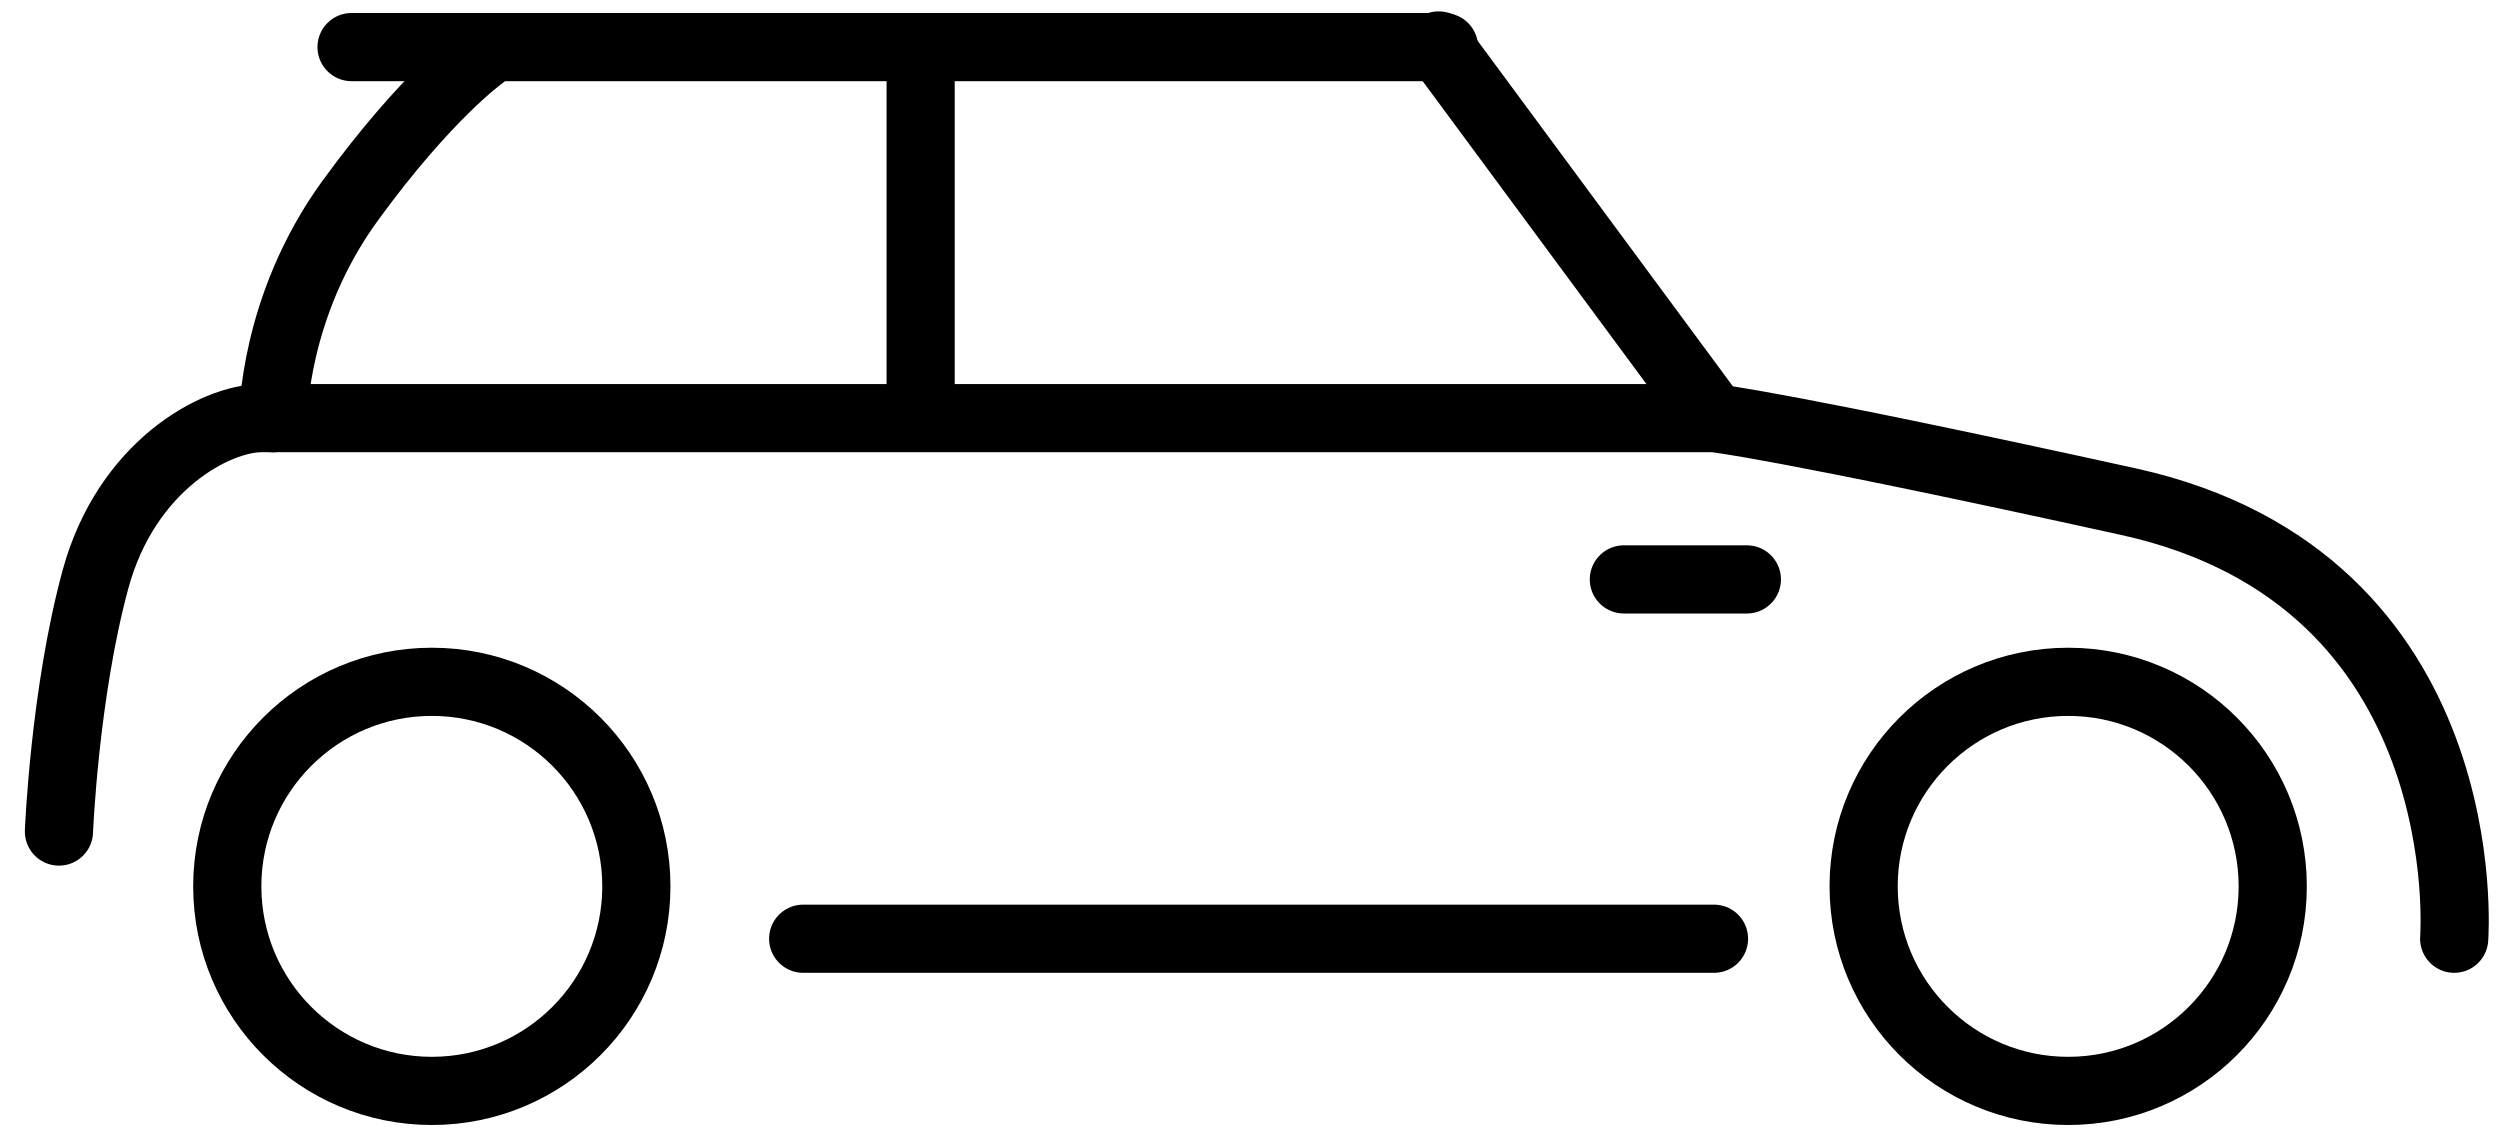
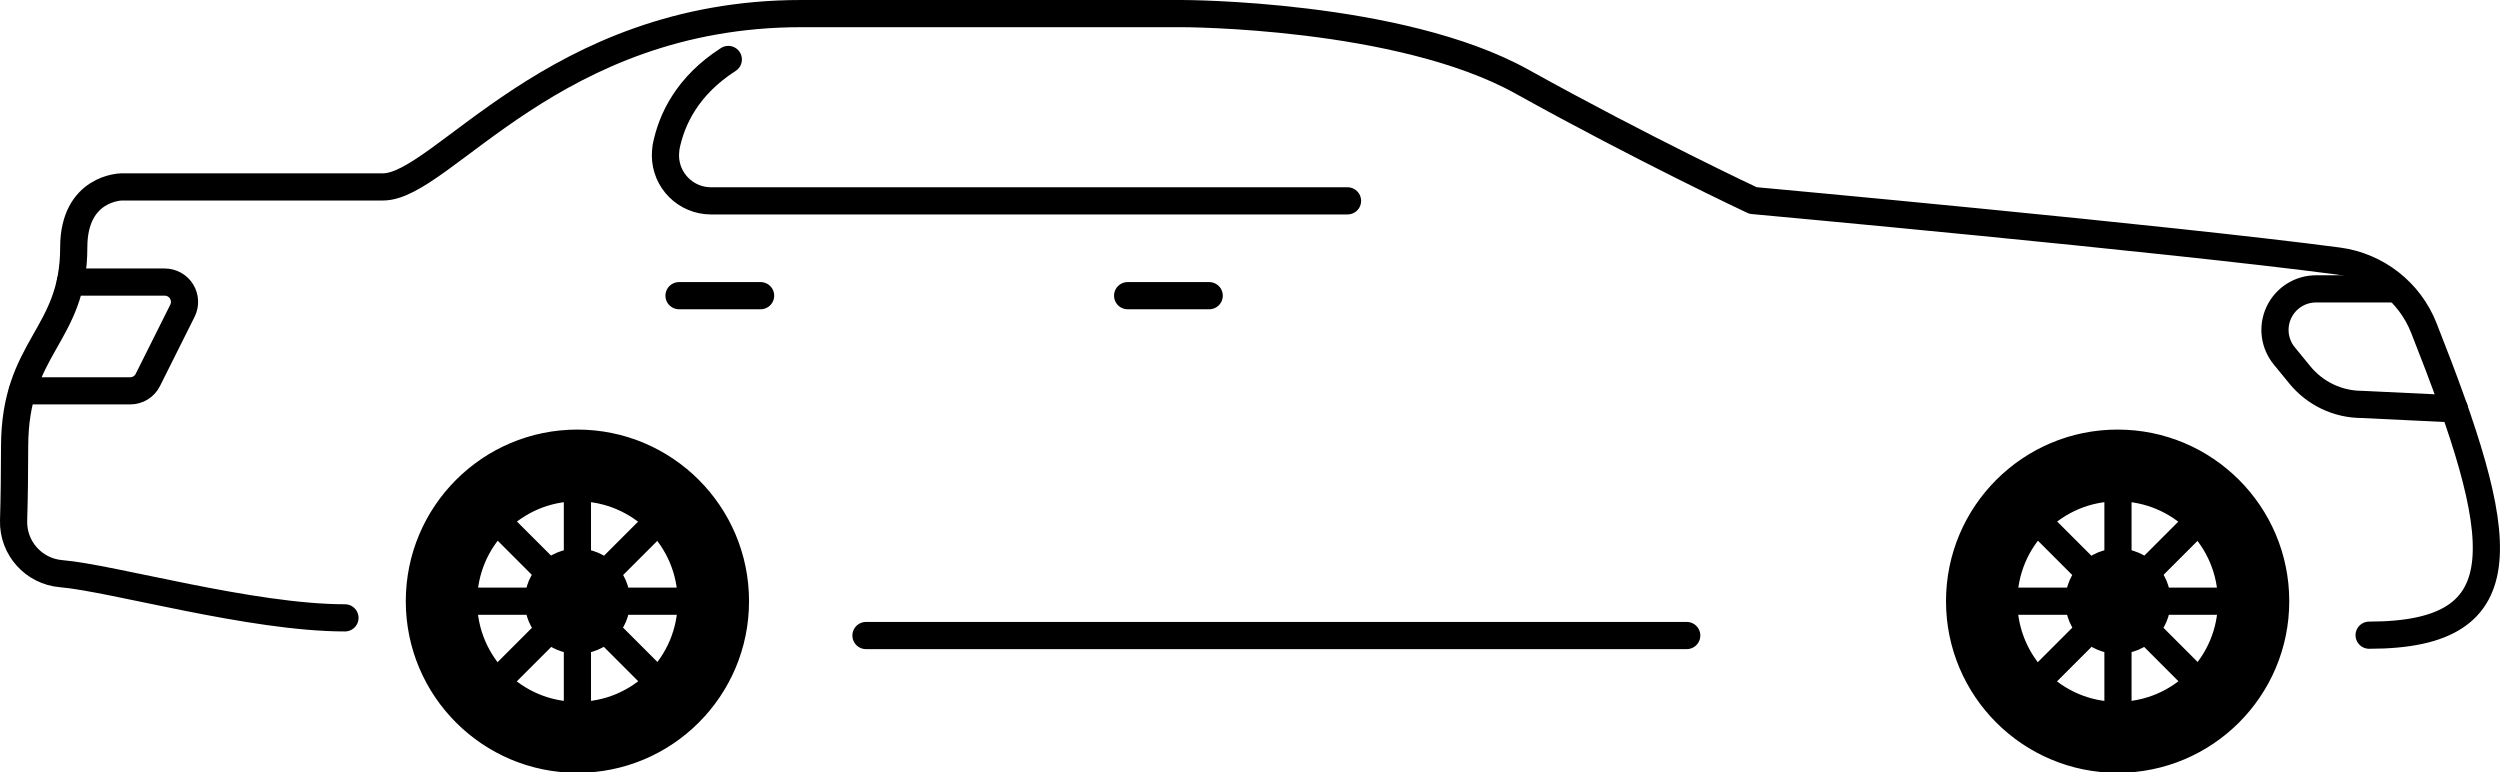
- <svg xmlns="http://www.w3.org/2000/svg" width="55" height="25" viewBox="0 0 55 25" fill="none">
-   <path d="M7.734 1.036H31.768M20.254 9.021V1.036" stroke="currentColor" stroke-width="1.5" stroke-linecap="round" stroke-linejoin="round" />
-   <path d="M1.297 18.294C1.297 18.294 1.419 15.253 2.1 12.747C2.781 10.241 4.752 9.199 5.749 9.199C6.747 9.199 37.708 9.199 37.708 9.199M37.708 9.199L31.651 1M37.708 9.199C37.708 9.199 39.045 9.325 46.824 11.036C54.602 12.747 53.992 20.652 53.992 20.652M17.67 20.652H37.708M35.725 12.747H38.431" stroke="currentColor" stroke-width="1.5" stroke-linecap="round" stroke-linejoin="round" />
-   <path d="M6.011 9.2C6.011 9.2 6.005 6.75 7.702 4.417C9.399 2.084 10.596 1.238 10.596 1.238" stroke="currentColor" stroke-width="1.5" stroke-linecap="round" stroke-linejoin="round" />
-   <circle cx="9.5" cy="19.5" r="4.5" stroke="currentColor" stroke-width="1.5" stroke-linecap="round" stroke-linejoin="round" />
-   <circle cx="45.5" cy="19.5" r="4.5" stroke="currentColor" stroke-width="1.5" stroke-linecap="round" stroke-linejoin="round" />
+ <svg xmlns="http://www.w3.org/2000/svg" width="735.61" height="226.9" viewBox="0 0 735.61 226.9" stroke="currentColor" fill="currentColor">
+   <polyline points="254.81 187 254.81 187 496.31 187" fill="none" stroke-linecap="round" stroke-linejoin="round" stroke-width="8" />
+   <path d="M101.5,181.9c-27.6,0-68.3-11.7-83.5-13A15.26,15.26,0,0,1,4,153.3c.2-6.5.3-14.4.3-21.7,0-29.7,17.4-32.5,17.4-58.7,0-17.7,14.1-17.8,14.1-17.8h76.9c17.4,0,50.1-51,123.1-51h112s64,0,100,20,68,35,68,35S637.2,70.2,688,76.9a31.57,31.57,0,0,1,25.2,19.7c24.5,62,29.5,90.4-16.1,90.4" transform="translate(0 -0.1)" fill="none" stroke-linecap="round" stroke-linejoin="round" stroke-width="8" />
+   <line x1="355.8" y1="87" x2="331.8" y2="87" fill="none" stroke-linecap="round" stroke-linejoin="round" stroke-width="8" />
+   <line x1="199.8" y1="87" x2="223.8" y2="87" fill="none" stroke-linecap="round" stroke-linejoin="round" stroke-width="8" />
+   <path d="M396.5,59.2H209.2a13.4,13.4,0,0,1-13.4-13.4,21.05,21.05,0,0,1,.2-2.5c1.6-8.1,6.3-18,18.3-25.7" transform="translate(0 -0.1)" fill="none" stroke-linecap="round" stroke-linejoin="round" stroke-width="8" />
+   <path d="M20.7,83.1H48.5a5.83,5.83,0,0,1,5.2,8.4L43.5,111.9a5.77,5.77,0,0,1-5.2,3.2H6.6" transform="translate(0 -0.1)" fill="none" stroke-linecap="round" stroke-linejoin="round" stroke-width="8" />
+   <path d="M703.5,85.1h-22a12.07,12.07,0,0,0-9.3,19.8l4.5,5.5a23.64,23.64,0,0,0,18.3,8.7l27.2,1.3" transform="translate(0 -0.1)" fill="none" stroke-linecap="round" stroke-linejoin="round" stroke-width="8" />
+   <line x1="139.9" y1="176.9" x2="199.9" y2="176.9" fill="none" stroke-linecap="round" stroke-linejoin="round" stroke-width="8" />
+   <line x1="148.7" y1="198.2" x2="191.2" y2="155.7" fill="none" stroke-linecap="round" stroke-linejoin="round" stroke-width="8" />
+   <line x1="169.9" y1="206.9" x2="169.9" y2="146.9" fill="none" stroke-linecap="round" stroke-linejoin="round" stroke-width="8" />
+   <line x1="191.2" y1="198.2" x2="148.7" y2="155.7" fill="none" stroke-linecap="round" stroke-linejoin="round" stroke-width="8" />
+   <circle cx="169.9" cy="176.9" r="15" />
+   <path d="M169.9,127a50,50,0,1,0,50,50,50,50,0,0,0-50-50Zm0,80.1a30,30,0,1,1,30-30,30,30,0,0,1-30,30c.1.1,0,.1,0,0Z" transform="translate(0 -0.1)" />
+   <line x1="593.2" y1="176.9" x2="653.2" y2="176.9" fill="none" stroke-linecap="round" stroke-linejoin="round" stroke-width="8" />
+   <line x1="601.9" y1="198.2" x2="644.4" y2="155.7" fill="none" stroke-linecap="round" stroke-linejoin="round" stroke-width="8" />
+   <line x1="623.2" y1="206.9" x2="623.2" y2="146.9" fill="none" stroke-linecap="round" stroke-linejoin="round" stroke-width="8" />
+   <line x1="644.4" y1="198.2" x2="601.9" y2="155.7" fill="none" stroke-linecap="round" stroke-linejoin="round" stroke-width="8" />
+   <circle cx="623.2" cy="176.9" r="15" />
+   <path d="M623.1,127a50,50,0,1,0,50,50A50,50,0,0,0,623.1,127Zm0,80.1a30,30,0,1,1,30-30,30,30,0,0,1-30,30Z" transform="translate(0 -0.1)" />
</svg>
